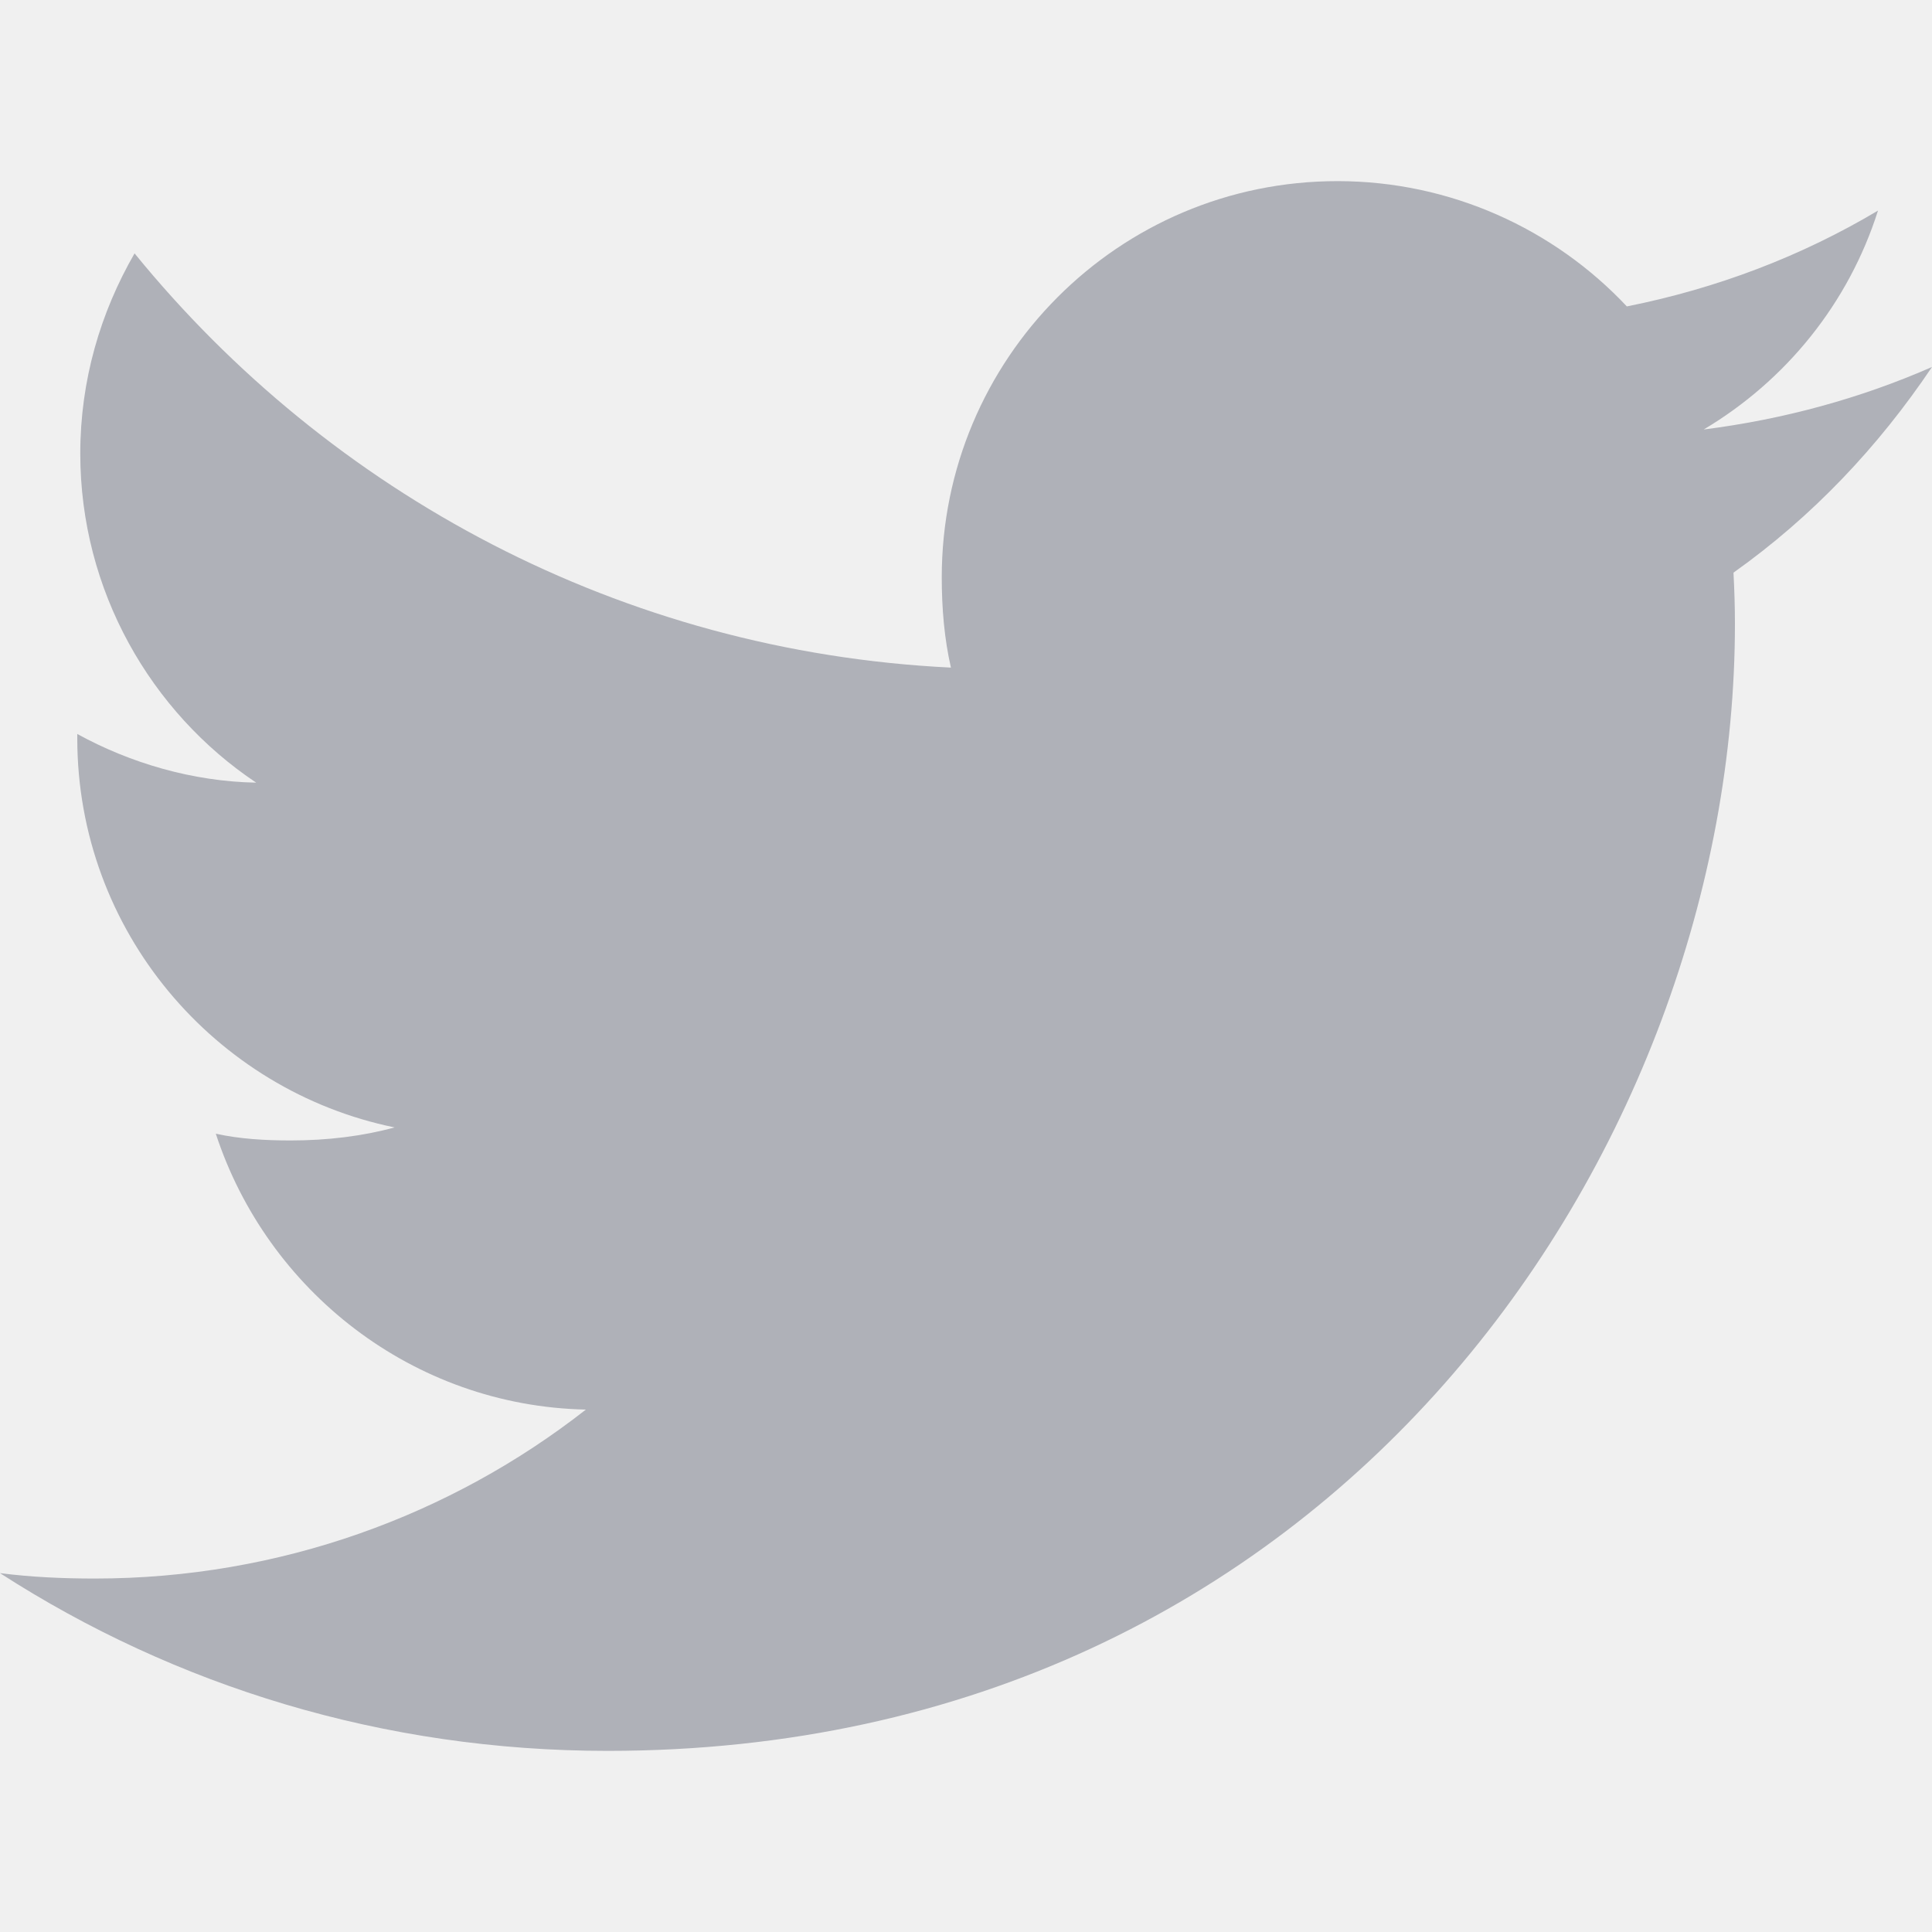
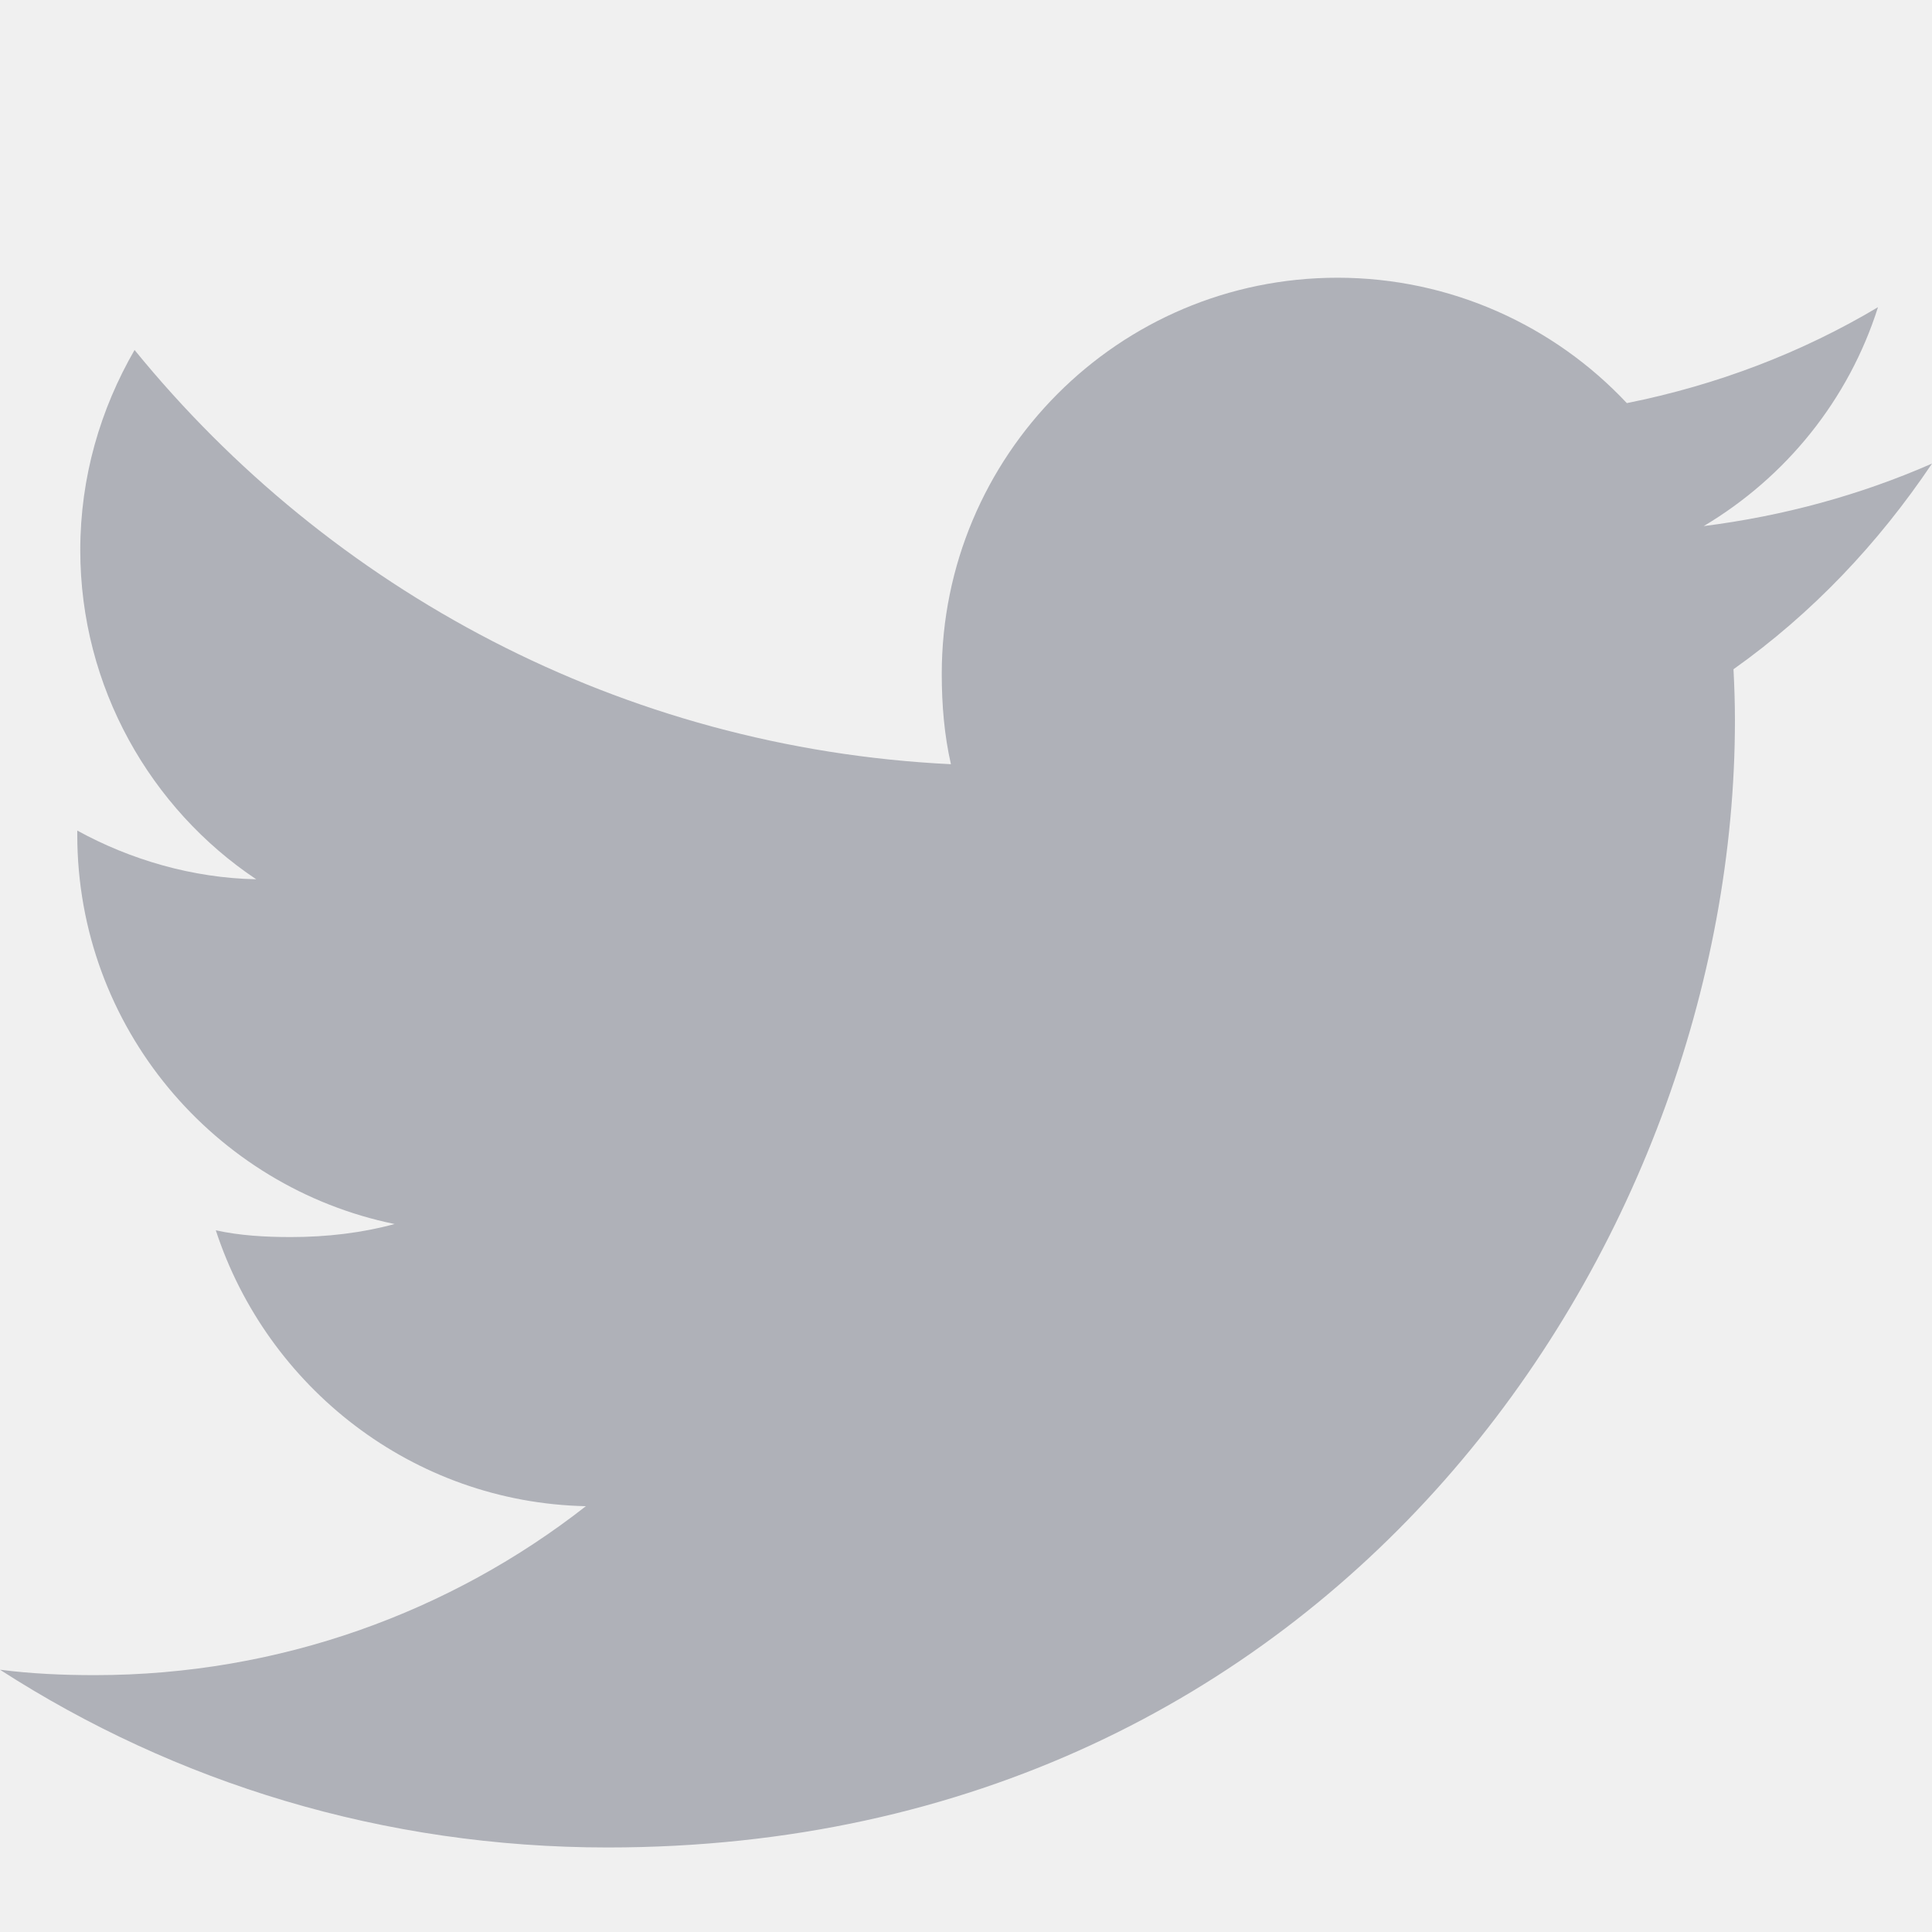
<svg xmlns="http://www.w3.org/2000/svg" width="20" height="20" viewBox="0 0 20 20" fill="none">
-   <g clip-path="url(#clip0)">
-     <path d="M20 3.799C19.256 4.125 18.464 4.341 17.637 4.446C18.488 3.939 19.136 3.141 19.441 2.18C18.649 2.652 17.774 2.986 16.841 3.172C16.089 2.371 15.016 1.875 13.846 1.875C11.576 1.875 9.749 3.717 9.749 5.976C9.749 6.301 9.776 6.614 9.844 6.911C6.435 6.745 3.419 5.111 1.393 2.623C1.039 3.236 0.831 3.939 0.831 4.695C0.831 6.115 1.562 7.374 2.652 8.102C1.994 8.09 1.347 7.899 0.8 7.598C0.8 7.61 0.8 7.626 0.8 7.643C0.8 9.635 2.221 11.29 4.085 11.671C3.751 11.762 3.388 11.806 3.01 11.806C2.748 11.806 2.482 11.791 2.234 11.736C2.765 13.36 4.272 14.554 6.065 14.592C4.67 15.684 2.899 16.341 0.981 16.341C0.645 16.341 0.323 16.326 0 16.285C1.816 17.456 3.969 18.125 6.29 18.125C13.835 18.125 17.96 11.875 17.96 6.457C17.96 6.276 17.954 6.101 17.945 5.928C18.759 5.35 19.442 4.629 20 3.799Z" fill="#AFB1B8" />
-   </g>
-   <defs>
-     <clipPath id="clip0">
-       <rect width="20" height="20" fill="white" />
-     </clipPath>
-   </defs>
+   <path d="M20 4.799C19.256 5.125 18.464 5.341 17.637 5.446C18.488 4.939 19.136 4.141 19.441 3.18C18.649 3.652 17.774 3.986 16.841 4.173C16.089 3.371 15.016 2.875 13.846 2.875C11.576 2.875 9.749 4.718 9.749 6.976C9.749 7.301 9.776 7.614 9.844 7.911C6.435 7.745 3.419 6.111 1.393 3.623C1.039 4.236 0.831 4.939 0.831 5.695C0.831 7.115 1.562 8.374 2.652 9.102C1.994 9.09 1.347 8.899 0.8 8.598C0.8 8.61 0.8 8.626 0.8 8.643C0.8 10.635 2.221 12.29 4.085 12.671C3.751 12.762 3.388 12.806 3.01 12.806C2.748 12.806 2.482 12.791 2.234 12.736C2.765 14.36 4.272 15.554 6.065 15.592C4.67 16.684 2.899 17.341 0.981 17.341C0.645 17.341 0.323 17.326 0 17.285C1.816 18.456 3.969 19.125 6.29 19.125C13.835 19.125 17.96 12.875 17.96 7.457C17.96 7.276 17.954 7.101 17.945 6.928C18.759 6.35 19.442 5.629 20 4.799Z" fill="#AFB1B8" />
</svg>
